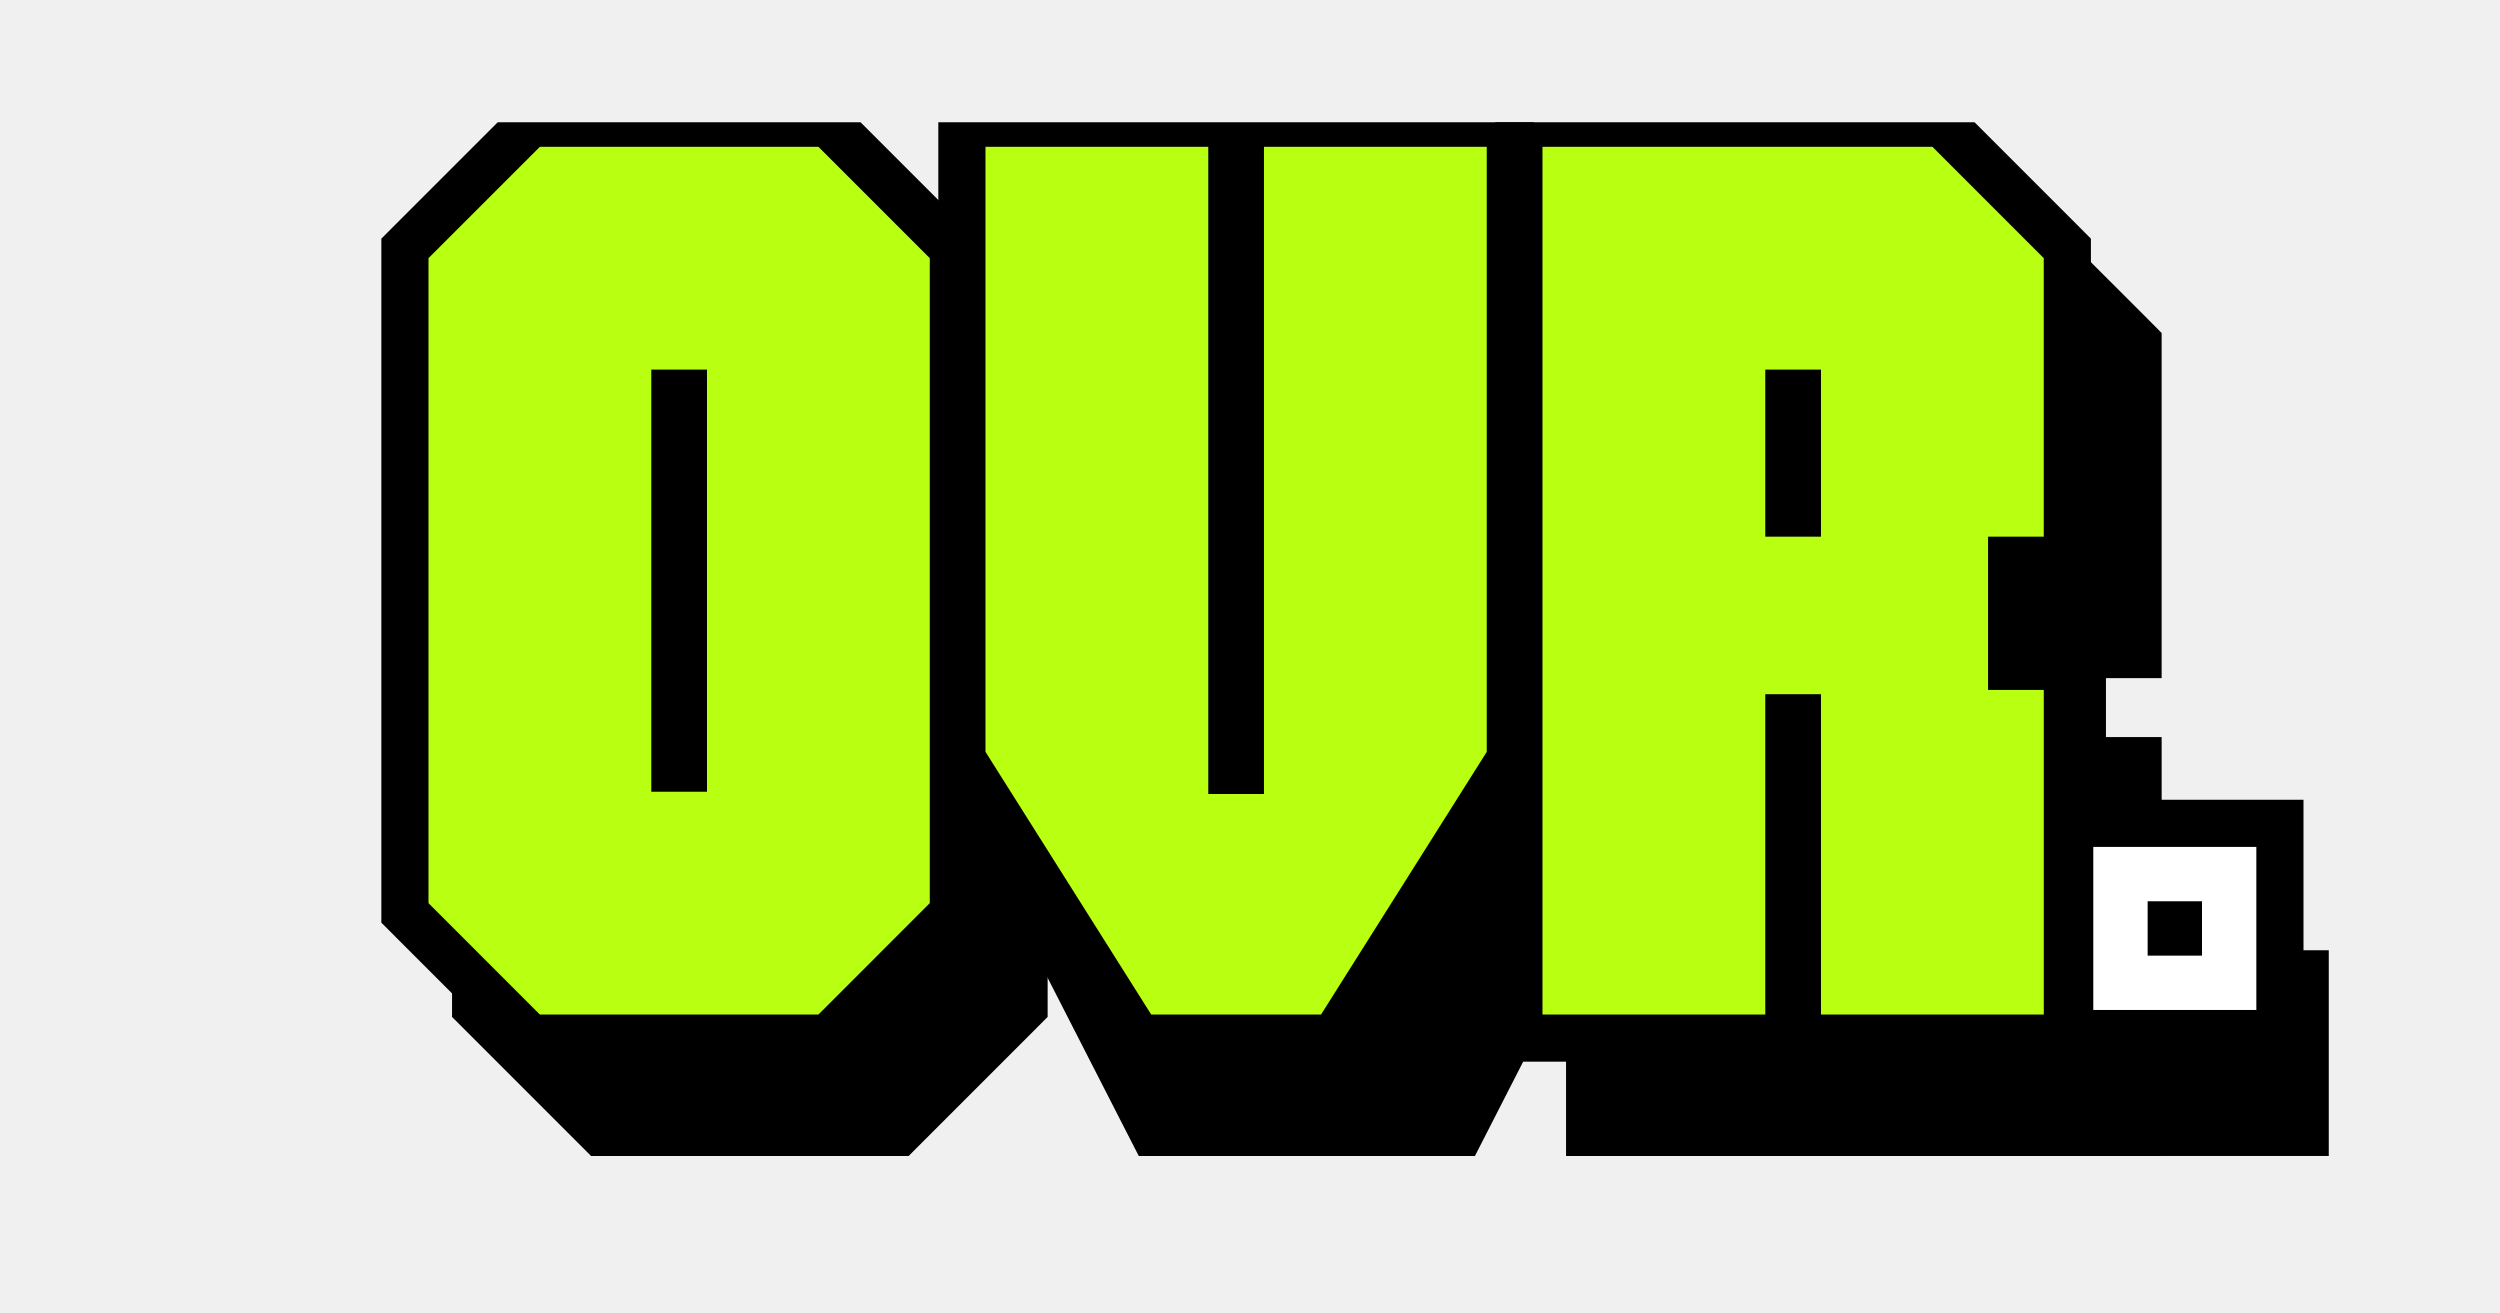
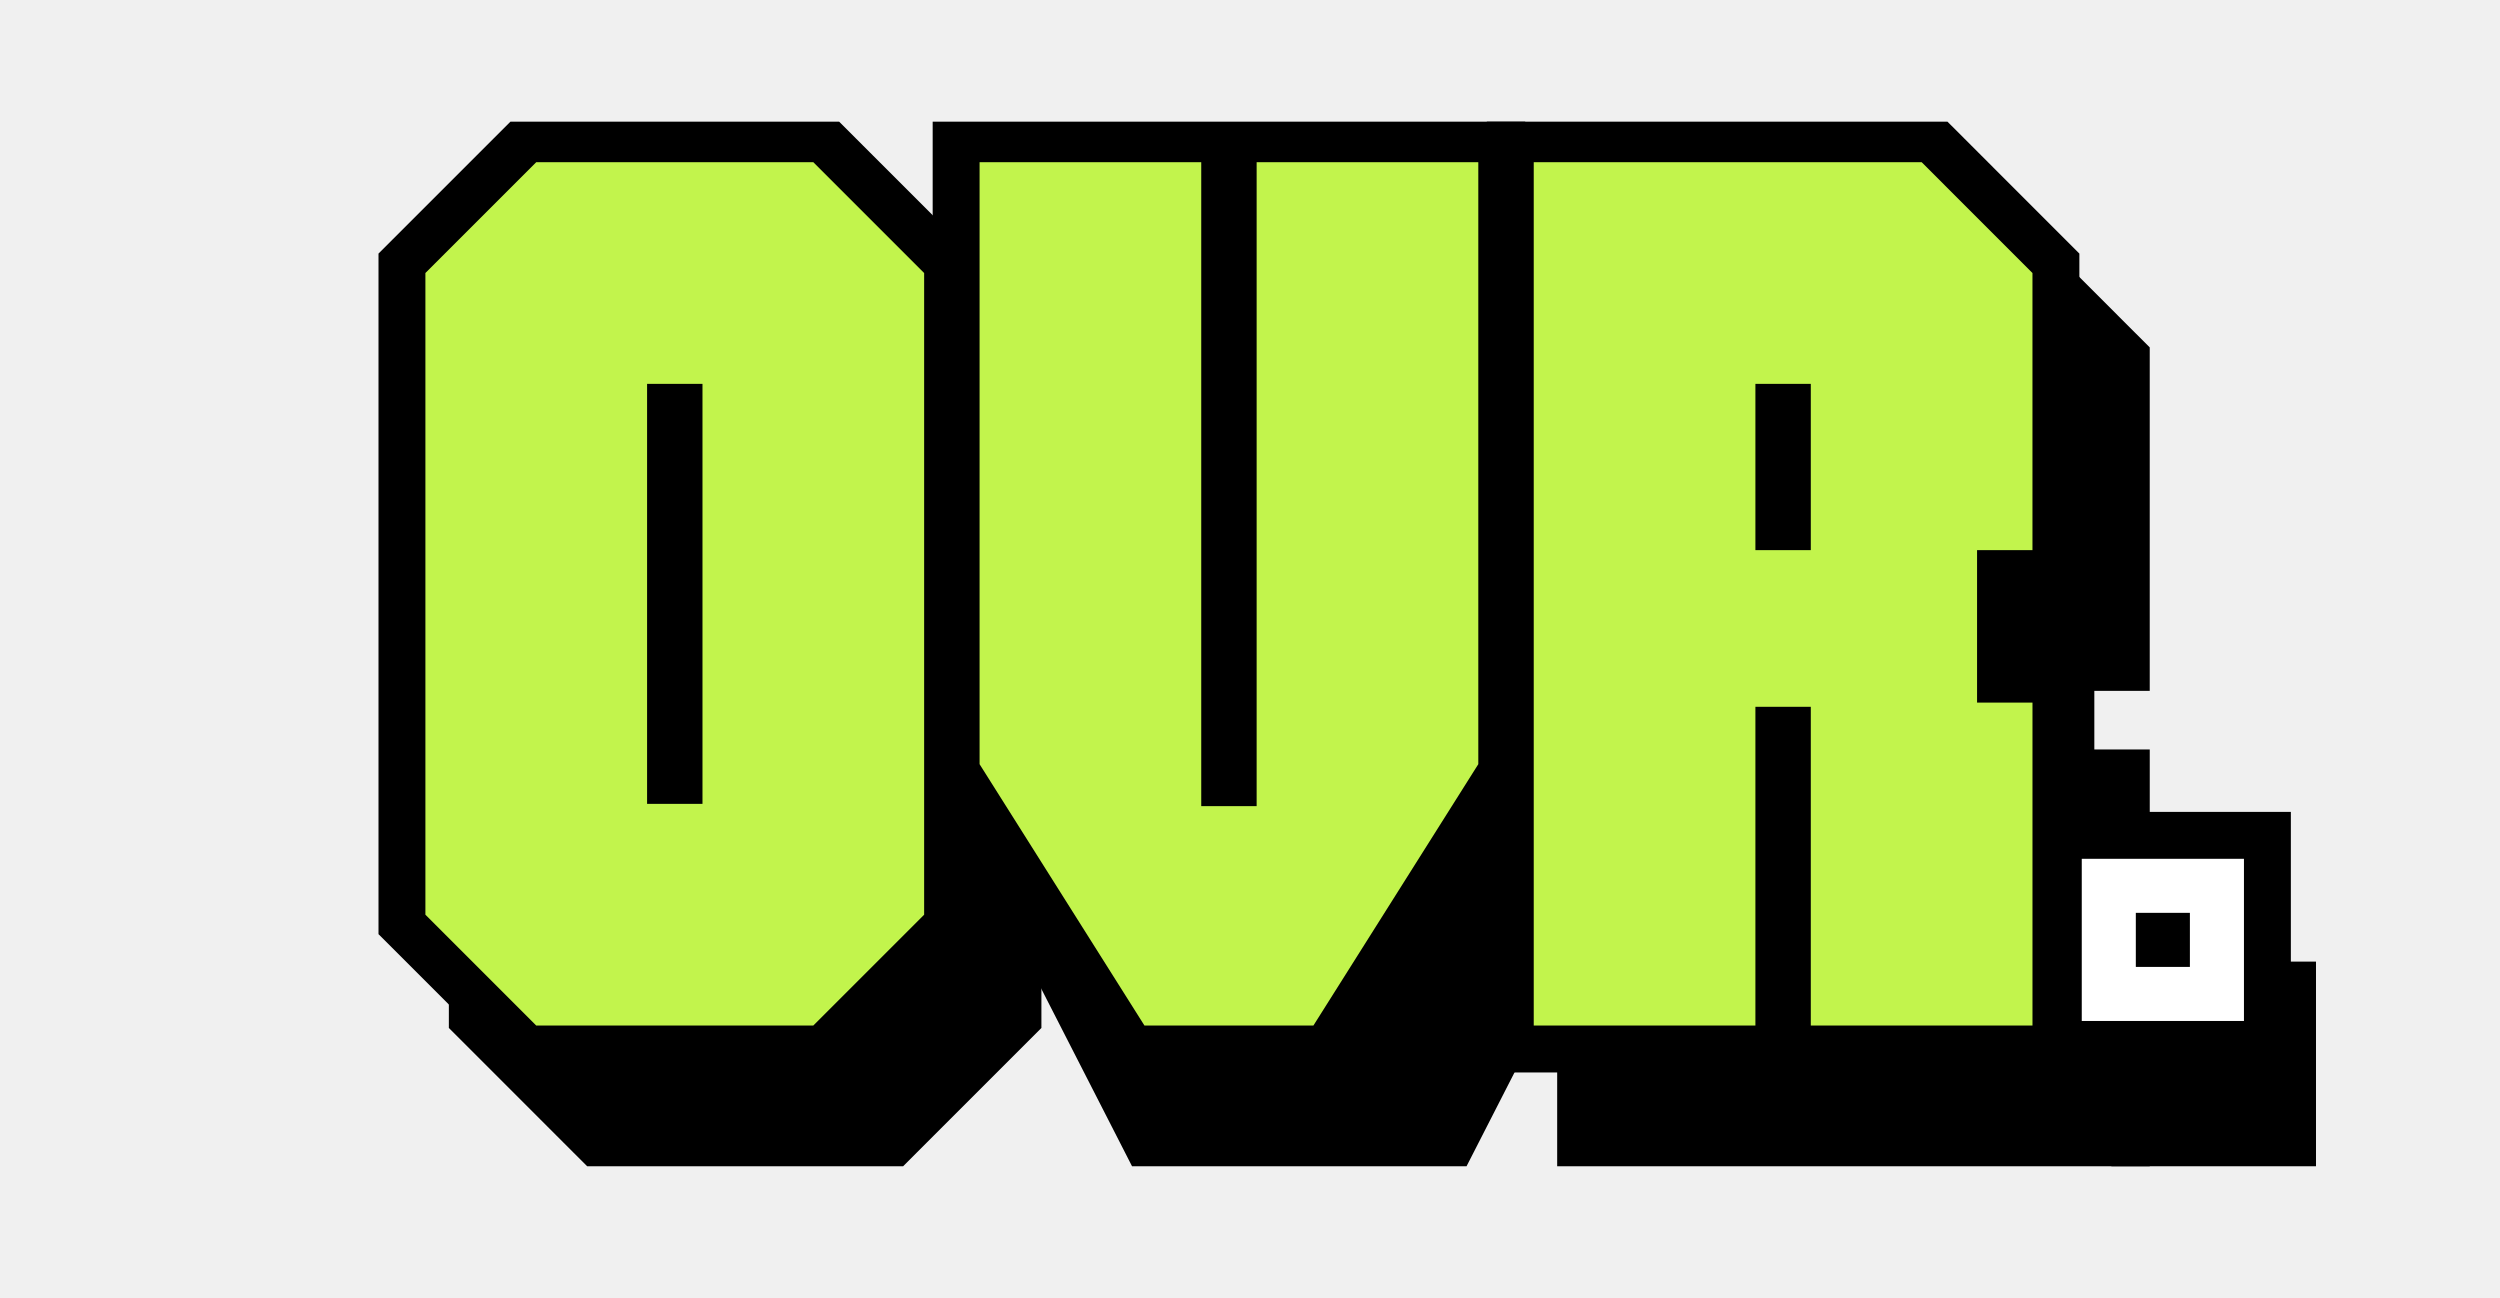
- <svg xmlns="http://www.w3.org/2000/svg" width="120" height="63" viewBox="0 0 120 63" fill="none">
-   <g clip-path="url(#clip0_649_13397)">
-     <path d="M35.788 41.397H36.198V23.398H35.788V41.397ZM49.155 48.345L48.824 48.677L43.146 54.355H28.839L28.507 54.023L23.162 48.677L22.83 48.345V16.45L23.162 16.117L28.509 10.772L28.84 10.44H43.146L48.824 16.117L49.155 16.45V48.345Z" fill="black" stroke="black" stroke-width="2.263" />
-     <path d="M62.524 10.44V36.289H62.934V10.44H75.891V43.041L75.767 43.284L70.42 53.739L70.105 54.355H55.352L55.036 53.739L49.69 43.284L49.566 43.041V10.44H62.524Z" fill="black" stroke="black" stroke-width="2.263" />
-     <path d="M89.26 29.155H89.67V23.398H89.26V29.155ZM102.627 31.418H99.954V36.511H102.628V54.355H89.67V38.978H89.26V54.355H76.302V10.44H96.618L102.296 16.117L102.627 16.45V31.418Z" fill="black" stroke="black" stroke-width="2.263" />
-     <path d="M110.649 46.744V54.355H103.037V46.744H110.649Z" fill="black" stroke="black" stroke-width="2.263" />
-     <path d="M32.394 36.871H32.804V18.872H32.394V36.871ZM45.761 43.819L45.43 44.151L39.752 49.829H25.444L25.112 49.497L19.767 44.151L19.436 43.819V11.924L19.767 11.592L25.114 6.246L25.445 5.914H39.752L45.43 11.592L45.761 11.924V43.819Z" fill="#B8FF12" stroke="black" stroke-width="2.263" />
-     <path d="M59.129 5.914V36.98H59.539V5.914H72.496V36.414L72.323 36.691L64.367 49.301L64.034 49.829H54.634L54.301 49.301L46.346 36.691L46.171 36.414V5.914H59.129Z" fill="#B8FF12" stroke="black" stroke-width="2.263" />
-     <path d="M85.865 24.63H86.275V18.872H85.865V24.63ZM99.232 26.892H96.559V31.985H99.233V49.829H86.275V34.452H85.865V49.829H72.907V5.914H93.224L98.901 11.592L99.232 11.924V26.892Z" fill="#B8FF12" stroke="black" stroke-width="2.263" />
-     <path d="M109.436 39.52V49.61H99.346V39.52H109.436Z" fill="white" stroke="black" stroke-width="2.263" />
-     <rect x="103.087" y="43.261" width="2.609" height="2.609" fill="black" />
+ <svg xmlns="http://www.w3.org/2000/svg" width="131" height="68" viewBox="0 0 131 68" fill="none">
+   <g clip-path="url(#clip0_12_9694)">
+     <path d="M38.822 45.809H39.268V26.26H38.822V45.809ZM53.341 53.356L52.981 53.716L47.174 59.522L46.815 59.882H31.275L30.914 59.522L25.109 53.715L24.749 53.356V18.713L25.109 18.353L30.916 12.546L31.277 12.187H46.815L53.341 18.713V53.356Z" fill="black" stroke="black" stroke-width="2.458" />
+     <path d="M67.861 12.187V40.261H68.306V12.187H82.379V47.595L82.244 47.858L76.437 59.214L76.095 59.883H60.071L59.729 59.213L53.922 47.858L53.787 47.595V12.187H67.861Z" fill="black" stroke="black" stroke-width="2.458" />
+     <path d="M96.899 32.513H97.344V26.26H96.899V32.513ZM111.417 34.971H108.514V40.502H111.418V59.883H97.344V43.181H96.899V59.883H82.825V12.187H104.891L105.251 12.546L111.057 18.353L111.417 18.713V34.971Z" fill="black" stroke="black" stroke-width="2.458" />
+     <path d="M120.129 51.617V59.883H111.864V51.617H120.129Z" fill="black" stroke="black" stroke-width="2.458" />
+     <path d="M35.136 40.893H35.581V21.344H35.136V40.893ZM49.654 48.44L49.294 48.8L43.487 54.606L43.128 54.966H27.588L27.227 54.606L21.422 48.799L21.062 48.44V13.797L21.422 13.437L27.23 7.63L27.59 7.271H43.128L49.654 13.797V48.44Z" fill="#C2F44C" stroke="black" stroke-width="2.458" />
+     <path d="M64.174 7.271V41.012H64.619V7.271H78.692V40.397L78.503 40.698L69.862 54.394L69.5 54.967H59.291L58.93 54.394L50.29 40.698L50.101 40.397V7.271H64.174Z" fill="#C2F44C" stroke="black" stroke-width="2.458" />
+     <path d="M93.212 27.597H93.657V21.344H93.212V27.597ZM107.73 30.055H104.827V35.586H107.731V54.967H93.657V38.265H93.212V54.967H79.139V7.271H101.204L101.564 7.63L107.37 13.437L107.73 13.797V30.055Z" fill="#C2F44C" stroke="black" stroke-width="2.458" />
+     <path d="M118.812 43.772V54.728H107.855V43.772H118.812Z" fill="white" stroke="black" stroke-width="2.458" />
+     <rect x="111.917" y="47.833" width="2.833" height="2.833" fill="black" />
  </g>
  <defs>
-     <clipPath id="clip0_649_13397">
-       <rect width="93.913" height="50.87" fill="white" transform="translate(18.2609 5.86963)" />
+     <clipPath id="clip0_12_9694">
+       <rect width="102" height="55.25" fill="white" transform="translate(19.8333 6.375)" />
    </clipPath>
  </defs>
</svg>
